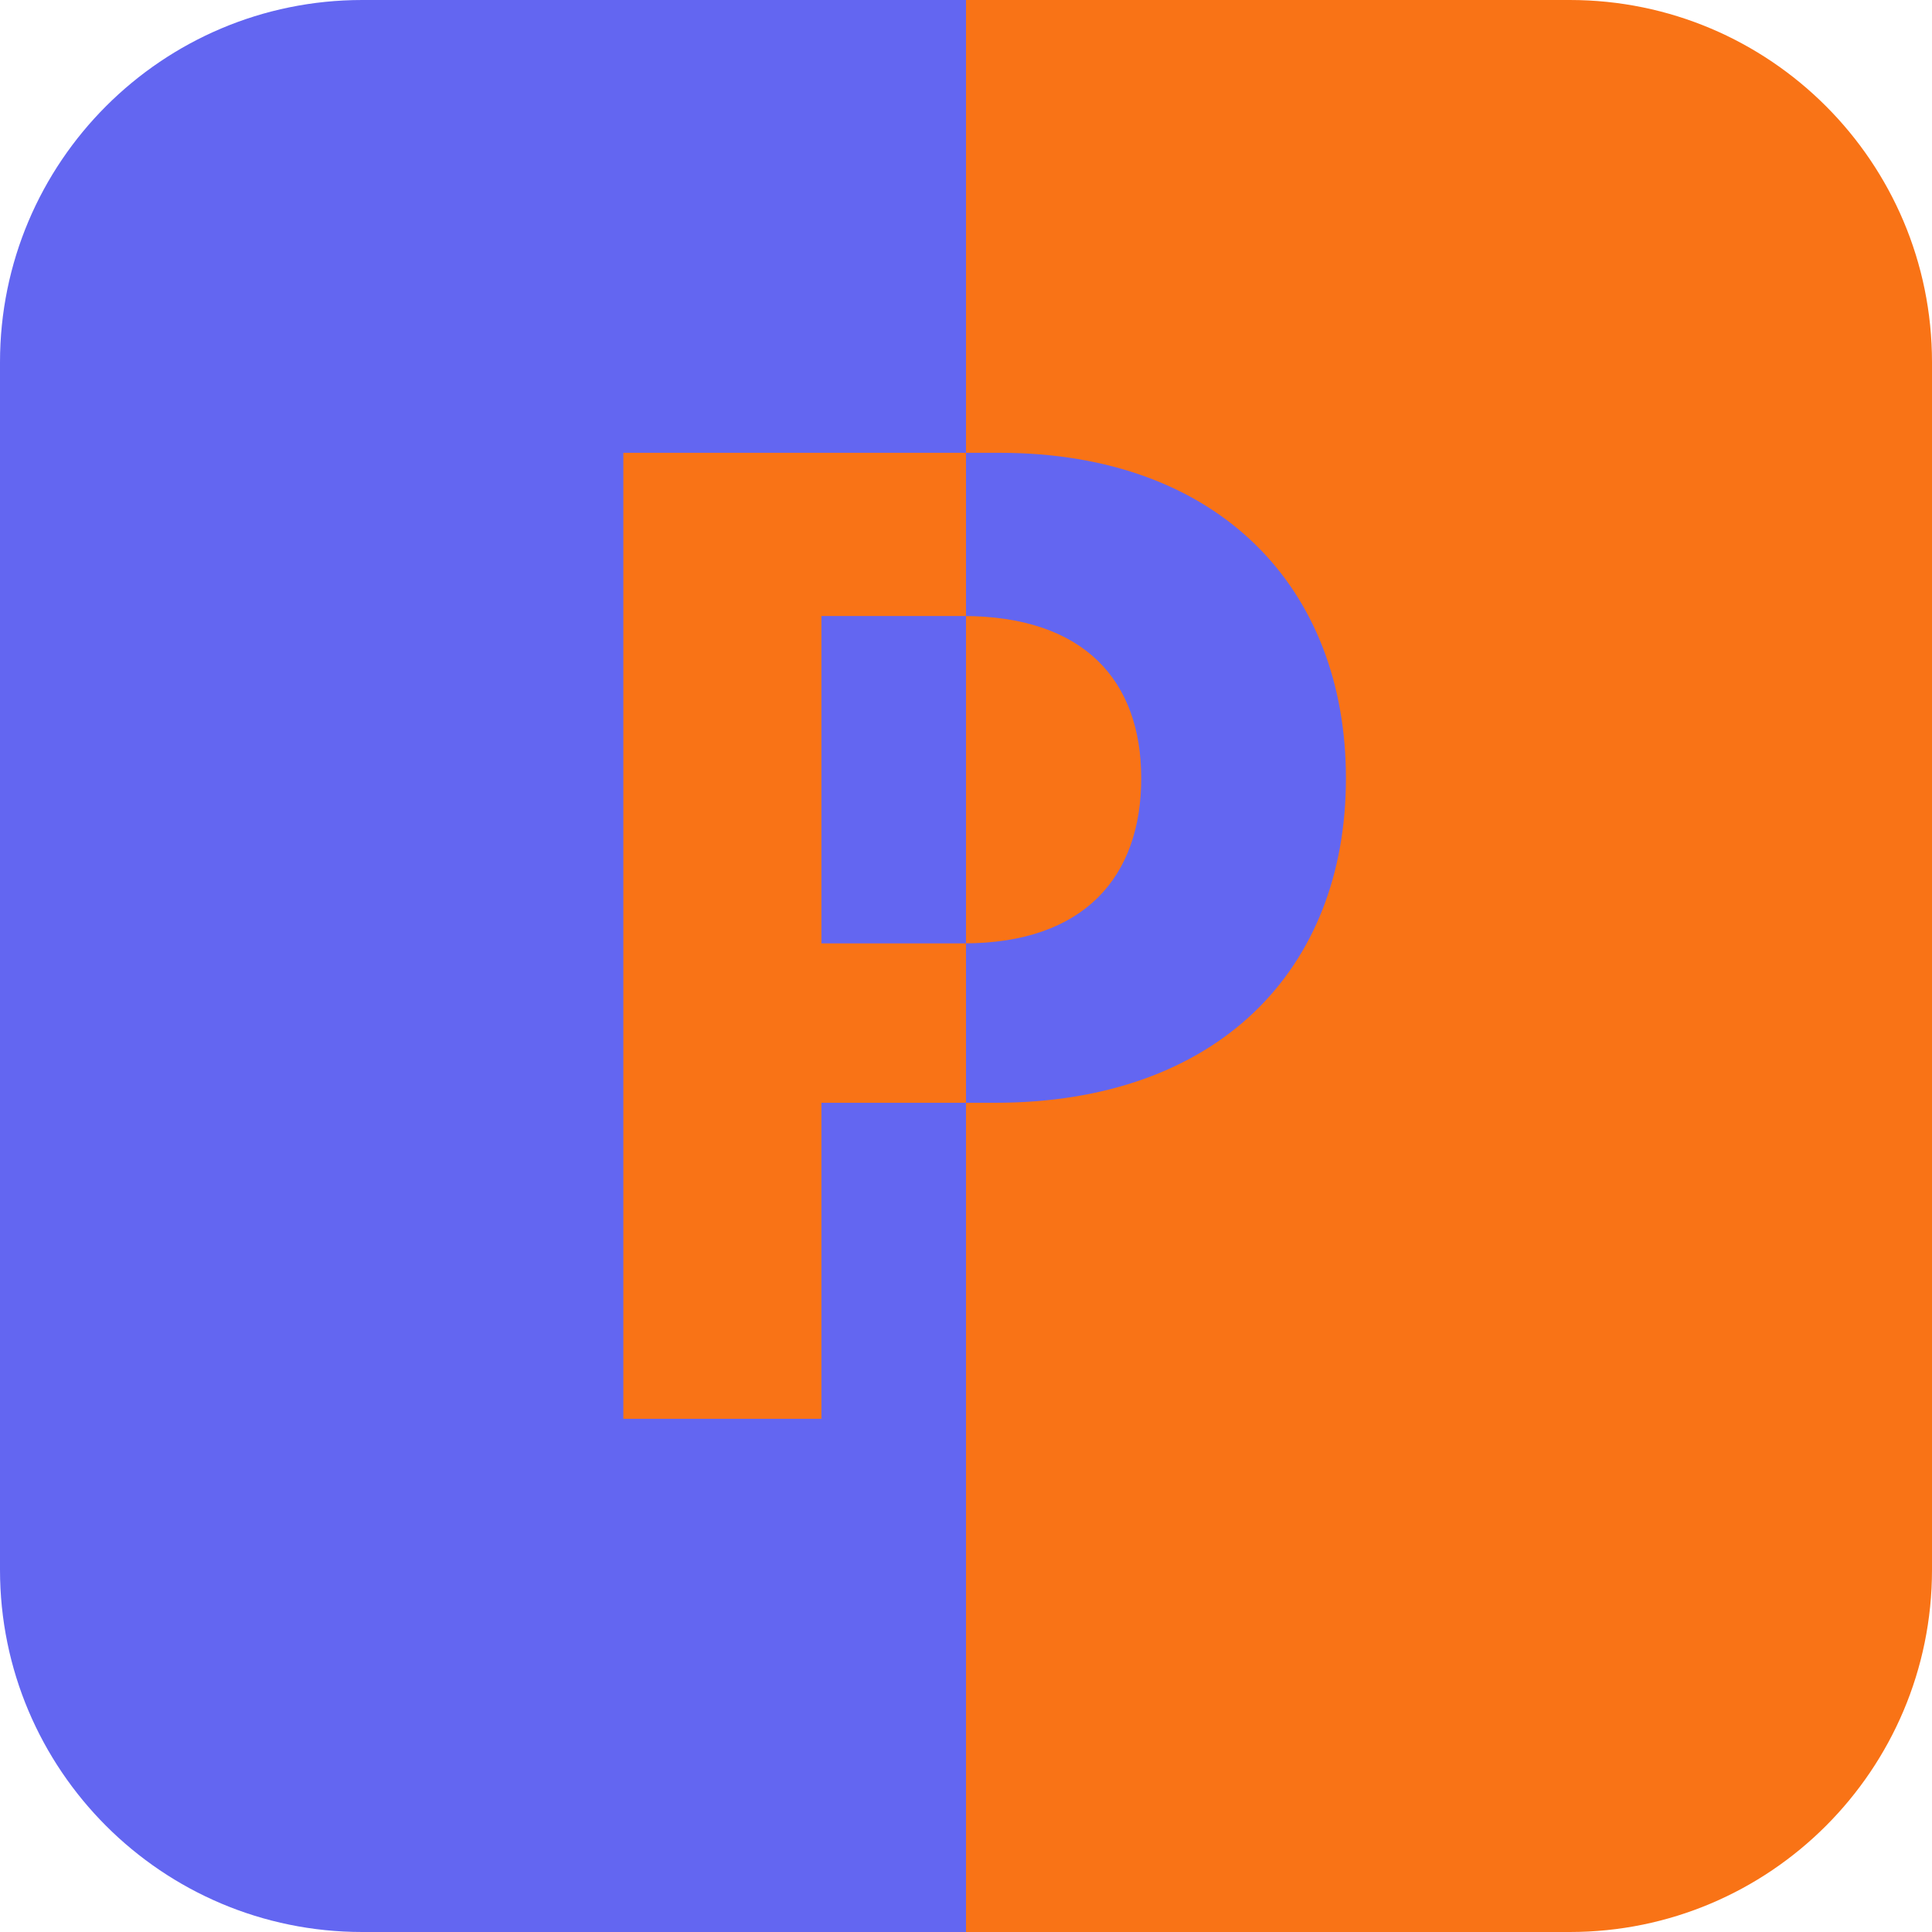
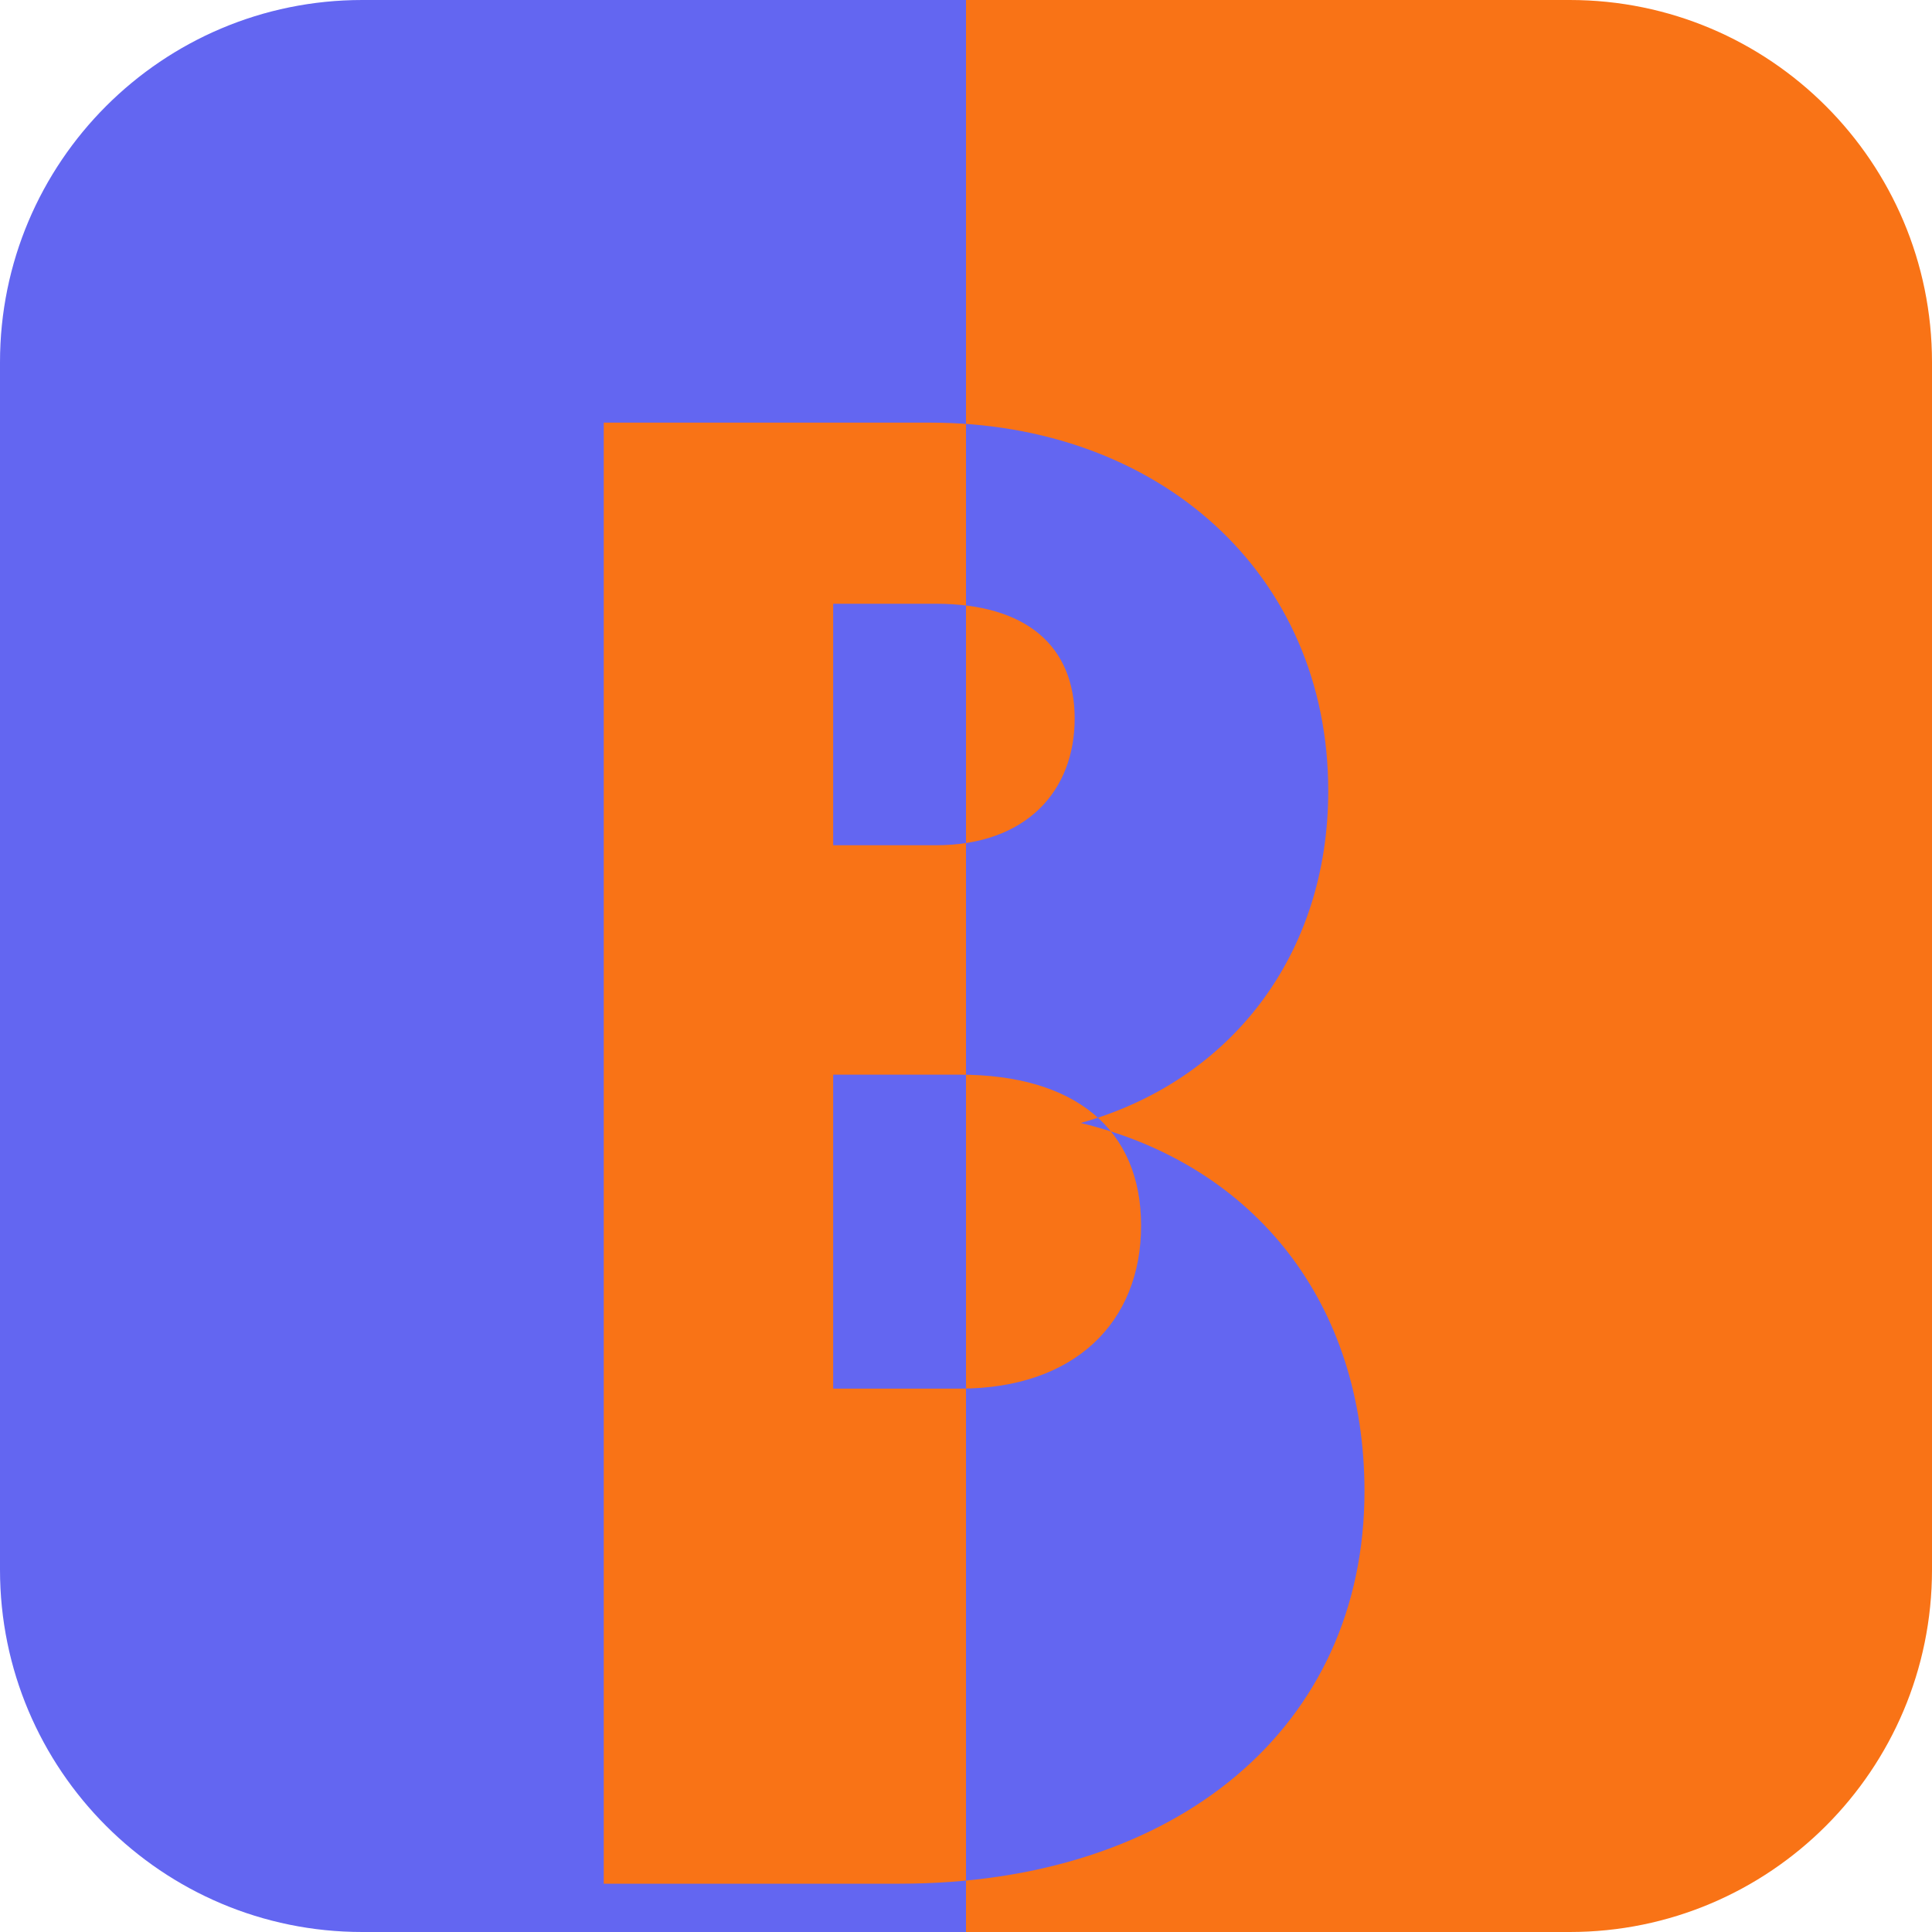
<svg xmlns="http://www.w3.org/2000/svg" viewBox="0 0 32 32" fill="none">
  <defs>
    <clipPath id="icon">
      <rect width="32" height="32" rx="6" />
    </clipPath>
-     <clipPath id="pLeft">
+     <clipPath id="halfLeft">
      <rect x="0" y="0" width="16" height="32" />
    </clipPath>
-     <clipPath id="pRight">
+     <clipPath id="halfRight">
      <rect x="16" y="0" width="16" height="32" />
    </clipPath>
  </defs>
  <g clip-path="url(#icon)">
    <rect width="16" height="32" fill="#6366F1" />
    <rect x="16" width="16" height="32" fill="#F97316" />
  </g>
-   <text x="16" y="23.5" text-anchor="middle" font-family="Inter, system-ui, sans-serif" font-size="22" font-weight="700" fill="#F97316" clip-path="url(#pLeft)">P</text>
-   <text x="16" y="23.5" text-anchor="middle" font-family="Inter, system-ui, sans-serif" font-size="22" font-weight="700" fill="#6366F1" clip-path="url(#pRight)">P</text>
+   <path fill="#F97316" clip-path="url(#halfLeft)" d="M10 7h5.4c3.8 0 6.6 2.5 6.6 6.1 0 2.7-1.6 4.8-4.1 5.5 2.9 0.7 4.7 3 4.7 6.1 0 3.9-3.1 6.5-7.7 6.5H10V7zm3.8 3.4V14h1.7c1.5 0 2.3-0.9 2.3-2.1 0-1.2-0.8-1.9-2.3-1.9h-1.7zm0 7v5.6h2.1c1.9 0 3-1.1 3-2.7 0-1.6-1.1-2.5-3-2.5h-2.1V17.4z" />
+   <path fill="#6366F1" clip-path="url(#halfRight)" d="M10 7h5.4c3.8 0 6.6 2.5 6.6 6.1 0 2.7-1.6 4.8-4.1 5.5 2.9 0.7 4.7 3 4.7 6.1 0 3.9-3.1 6.5-7.7 6.5H10V7zm3.8 3.4V14h1.7c1.5 0 2.3-0.9 2.3-2.1 0-1.2-0.8-1.9-2.3-1.9h-1.7zm0 7v5.6h2.1c1.9 0 3-1.1 3-2.7 0-1.6-1.1-2.5-3-2.5h-2.1V17.4z" />
</svg>
